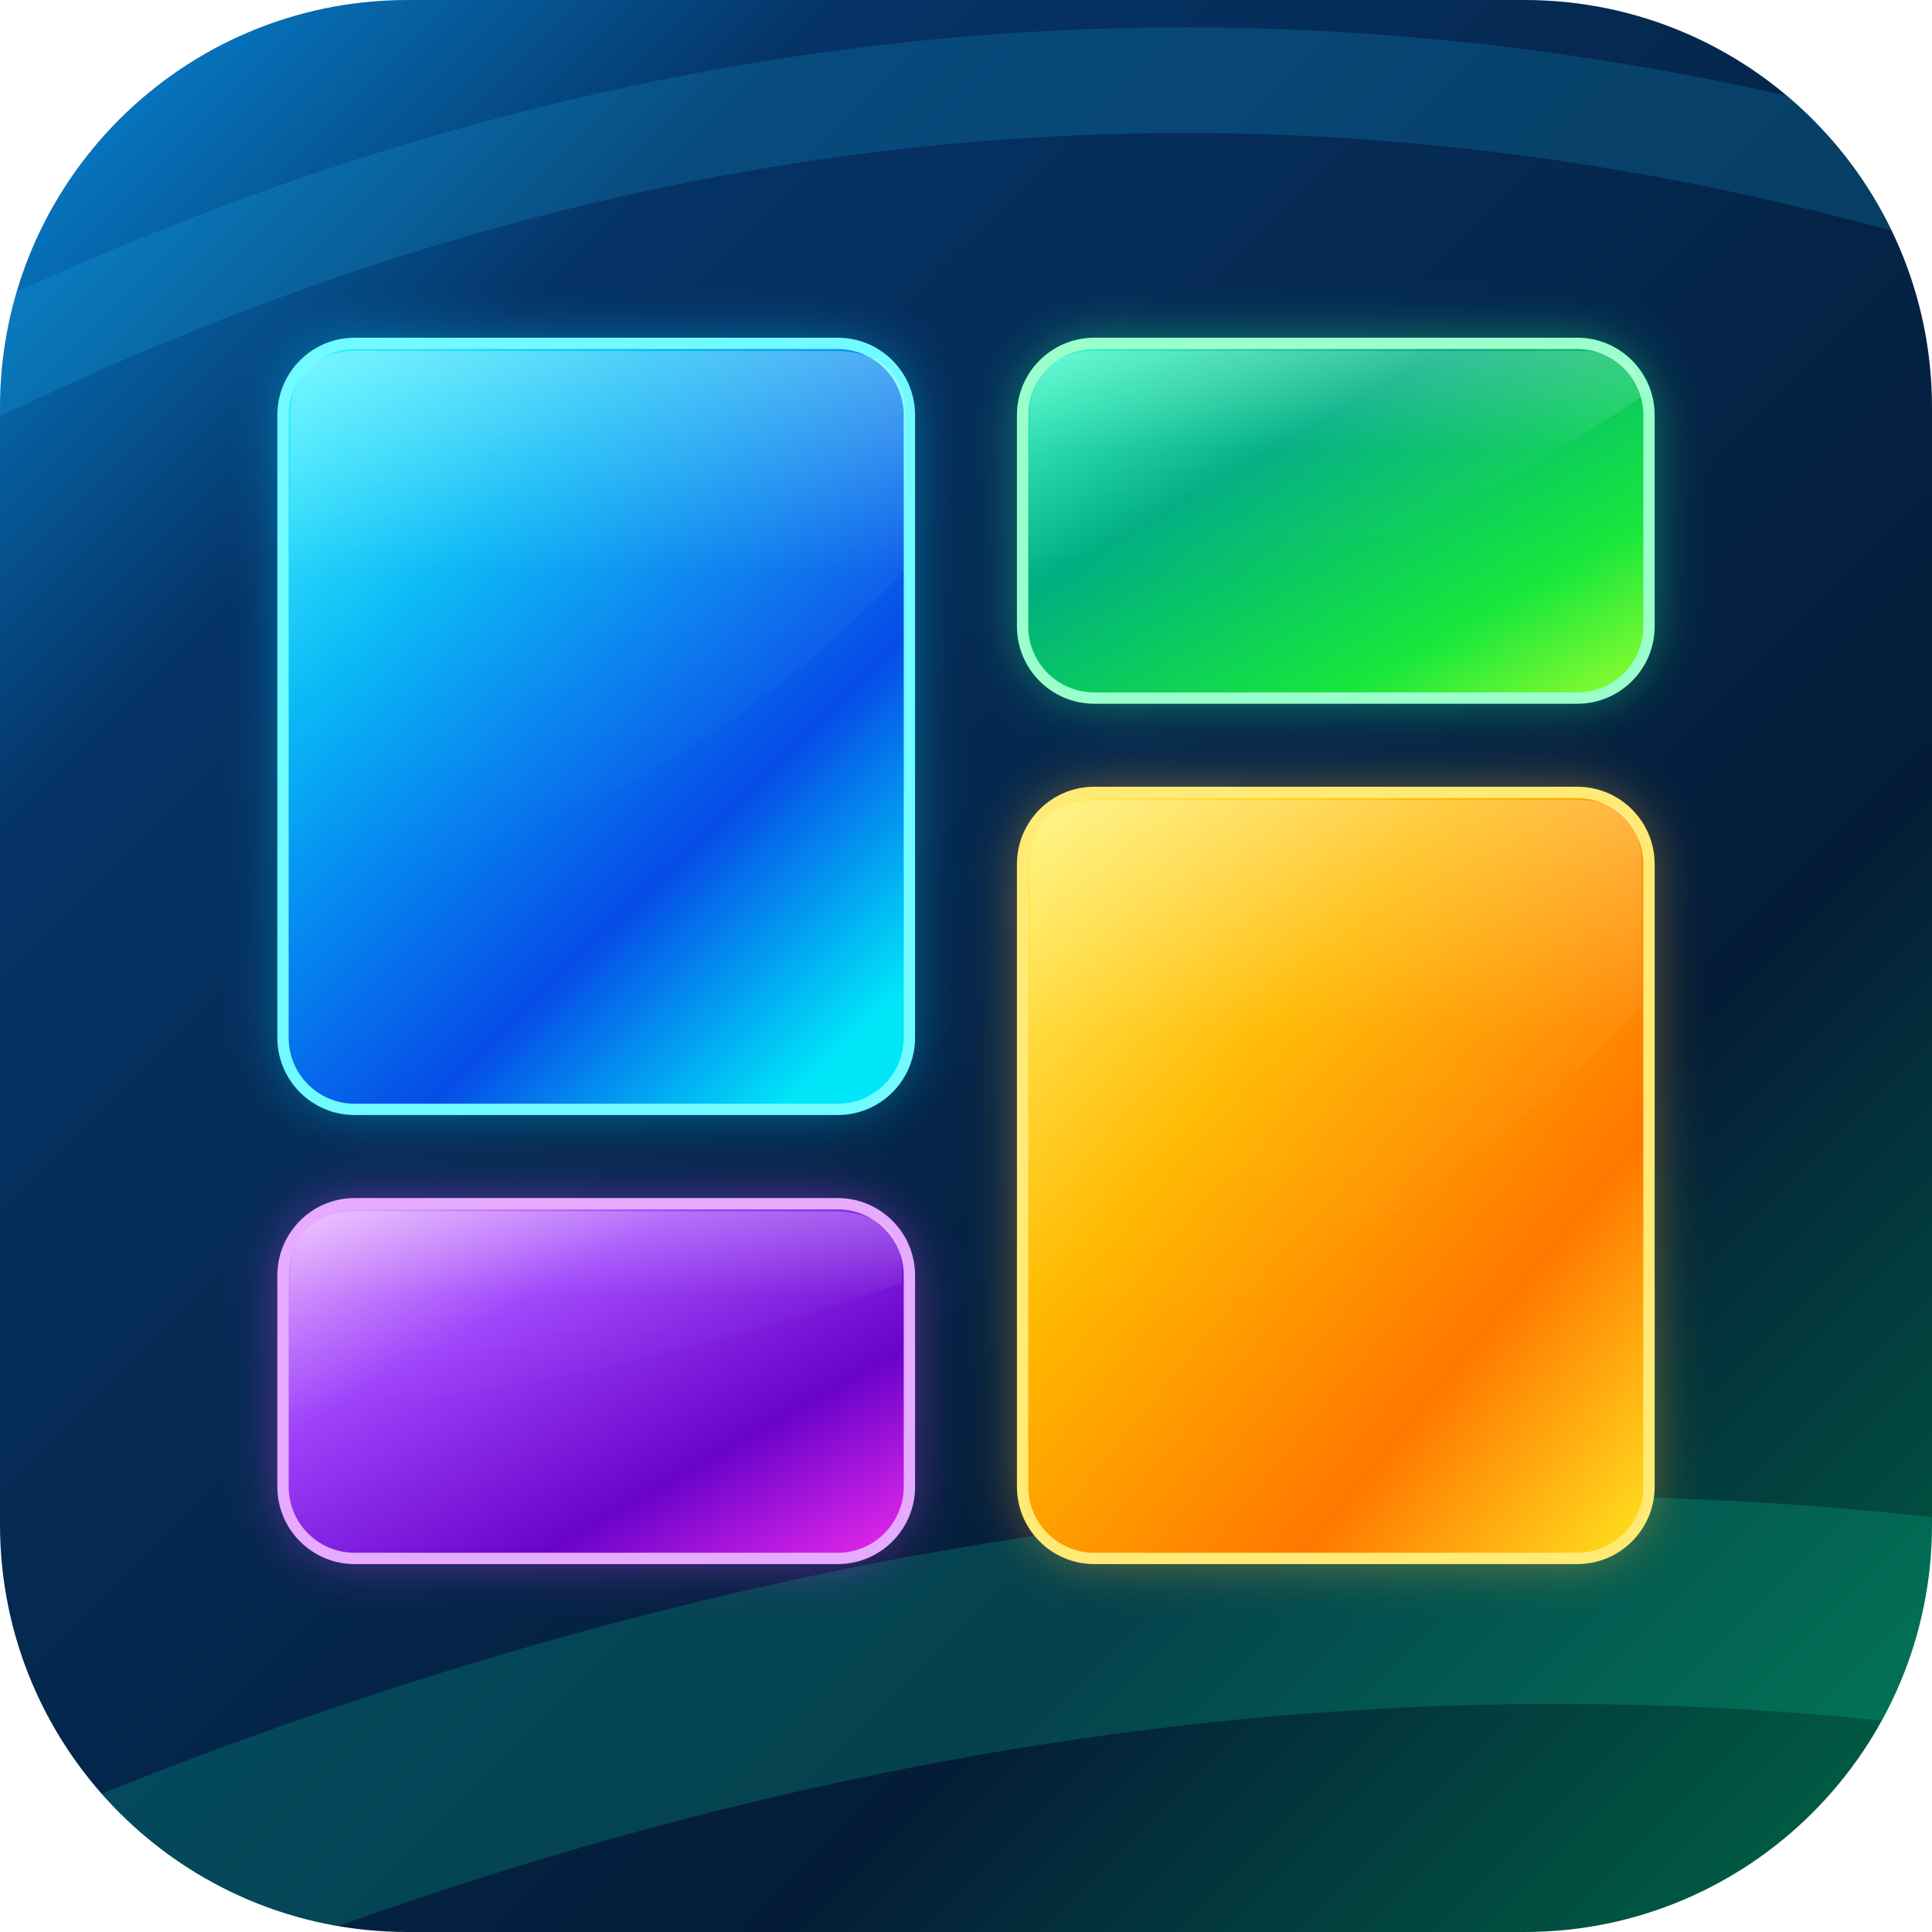
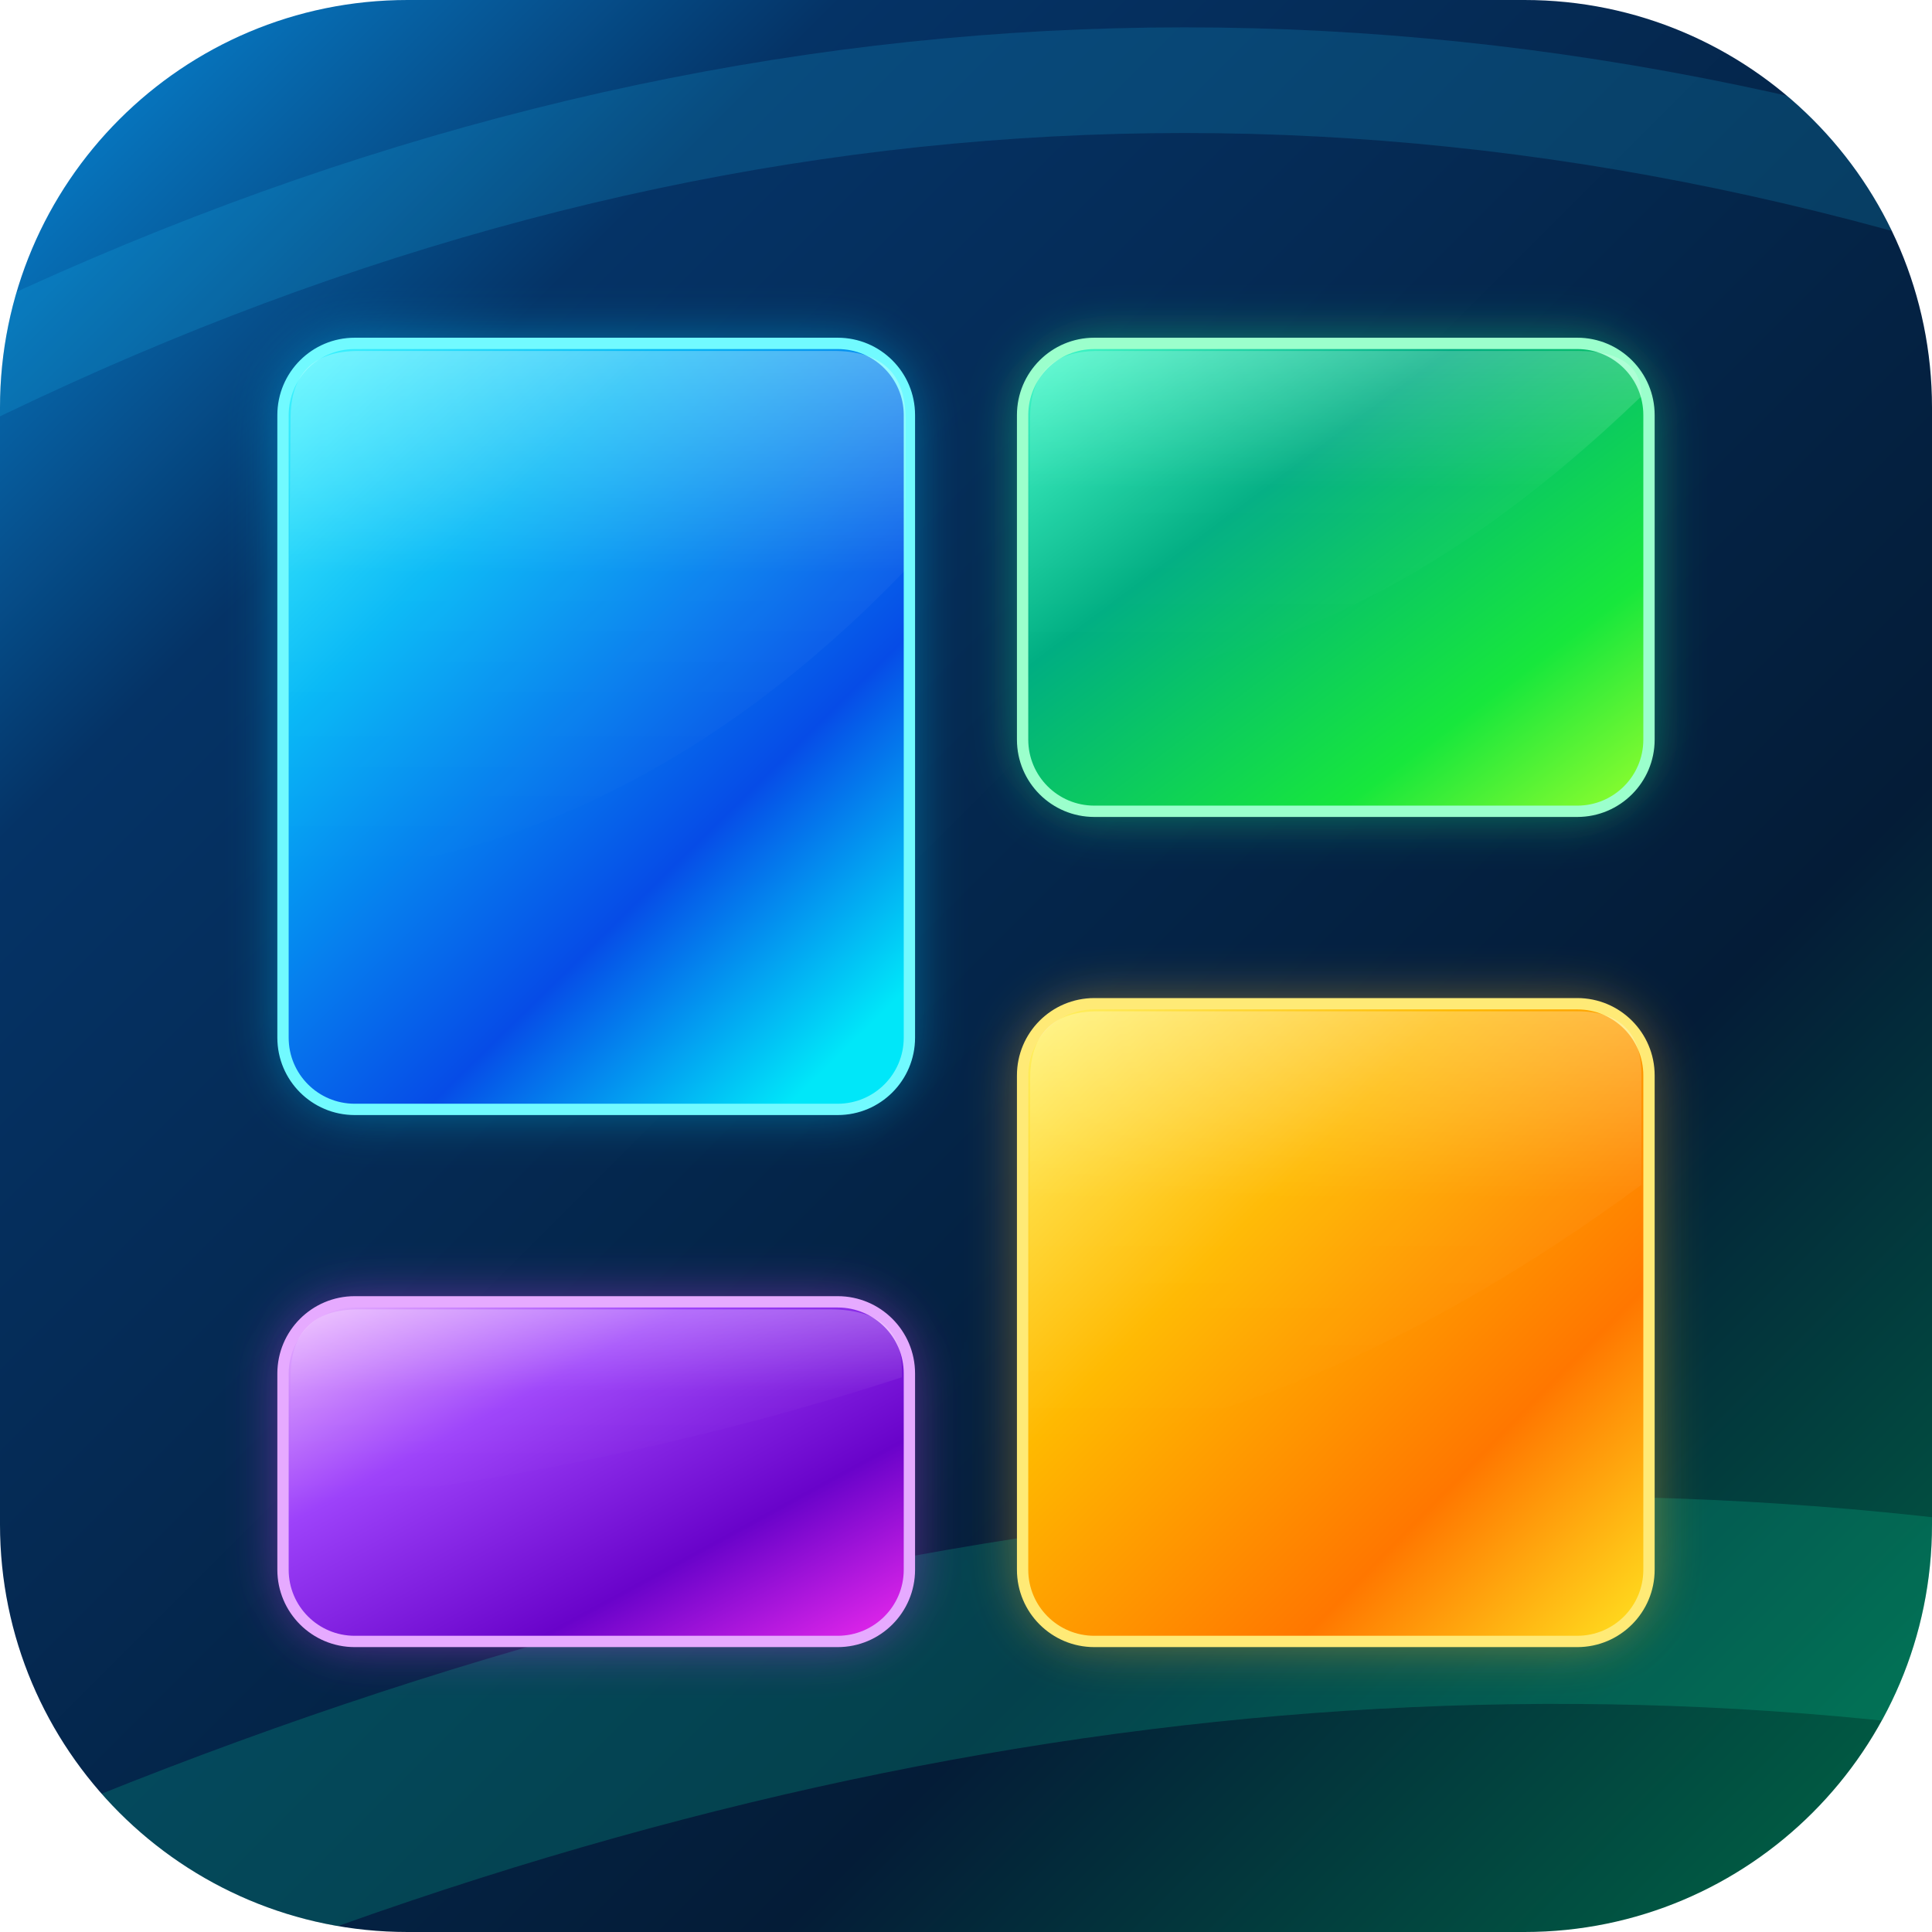
<svg xmlns="http://www.w3.org/2000/svg" width="512" height="512" viewBox="0 0 512 512">
  <defs>
    <linearGradient id="bg" x1="0" y1="0" x2="1" y2="1">
      <stop stop-color="#078fe1" />
      <stop offset=".22" stop-color="#053366" />
      <stop offset=".7" stop-color="#041c37" />
      <stop offset="1" stop-color="#006a46" />
    </linearGradient>
    <linearGradient id="b" x1="0" y1="0" x2=".8" y2="1">
      <stop stop-color="#42faff" />
      <stop offset=".3" stop-color="#05b8f6" />
      <stop offset=".72" stop-color="#064ce7" />
      <stop offset="1" stop-color="#00e7f9" />
    </linearGradient>
    <linearGradient id="g" x1="0" y1="0" x2="1" y2="1">
      <stop stop-color="#46ffcf" />
      <stop offset=".35" stop-color="#00ae82" />
      <stop offset=".75" stop-color="#17e73c" />
      <stop offset="1" stop-color="#98ff2d" />
    </linearGradient>
    <linearGradient id="p" x1="0" y1="0" x2="1" y2="1">
      <stop stop-color="#efbbff" />
      <stop offset=".33" stop-color="#9d42fa" />
      <stop offset=".7" stop-color="#6903ca" />
      <stop offset="1" stop-color="#f02aee" />
    </linearGradient>
    <linearGradient id="o" x1="0" y1="0" x2="1" y2="1">
      <stop stop-color="#fff568" />
      <stop offset=".35" stop-color="#ffb900" />
      <stop offset=".72" stop-color="#ff7700" />
      <stop offset="1" stop-color="#ffe521" />
    </linearGradient>
    <linearGradient id="shine" x1="0" y1="0" x2="0" y2="1">
      <stop stop-color="#ffffff" stop-opacity=".65" />
      <stop offset=".42" stop-color="#ffffff" stop-opacity=".08" />
      <stop offset="1" stop-color="#ffffff" stop-opacity="0" />
    </linearGradient>
    <filter id="shadow" x="-30%" y="-30%" width="160%" height="160%">
      <feGaussianBlur stdDeviation="7" />
    </filter>
    <clipPath id="round">
      <rect width="512" height="512" rx="108" />
    </clipPath>
  </defs>
  <g clip-path="url(#round)">
    <rect width="512" height="512" fill="url(#bg)" />
    <path d="M-40 115Q240-35 530 55" fill="none" stroke="#19caff" stroke-opacity=".16" stroke-width="28" />
    <path d="M-30 530Q270 390 550 435" fill="none" stroke="#06ecb0" stroke-opacity=".18" stroke-width="55" />
    <g opacity=".48" filter="url(#shadow)">
      <rect x="75" y="91" width="166" height="203" rx="20" fill="#00caff" />
-       <rect x="271" y="91" width="166" height="94" rx="20" fill="#24ff90" />
-       <rect x="75" y="319" width="166" height="94" rx="20" fill="#db40ff" />
-       <rect x="271" y="210" width="166" height="203" rx="20" fill="#ffb526" />
+       <rect x="271" y="91" width="166" height="124" rx="20" fill="#24ff90" />
+       <rect x="75" y="345" width="166" height="90" rx="20" fill="#db40ff" />
+       <rect x="271" y="266" width="166" height="169" rx="20" fill="#ffb526" />
    </g>
    <rect x="75" y="91" width="166" height="203" rx="19" fill="url(#b)" stroke="#71faff" stroke-width="3" />
-     <rect x="271" y="91" width="166" height="94" rx="19" fill="url(#g)" stroke="#9bffcc" stroke-width="3" />
-     <rect x="75" y="319" width="166" height="94" rx="19" fill="url(#p)" stroke="#e6aaff" stroke-width="3" />
-     <rect x="271" y="210" width="166" height="203" rx="19" fill="url(#o)" stroke="#ffea76" stroke-width="3" />
+     <rect x="271" y="91" width="166" height="124" rx="19" fill="url(#g)" stroke="#9bffcc" stroke-width="3" />
+     <rect x="75" y="345" width="166" height="90" rx="19" fill="url(#p)" stroke="#e6aaff" stroke-width="3" />
+     <rect x="271" y="266" width="166" height="169" rx="19" fill="url(#o)" stroke="#ffea76" stroke-width="3" />
    <path d="M76 233Q167 227 240 151V111Q240 93 221 93H95Q77 93 77 111Z" fill="url(#shine)" opacity=".45" />
-     <path d="M273 155Q353 162 435 105Q435 93 418 93H291Q273 93 273 111Z" fill="url(#shine)" opacity=".32" />
-     <path d="M77 375Q162 367 239 340V337Q239 321 220 321H95Q77 321 77 339Z" fill="url(#shine)" opacity=".38" />
-     <path d="M273 359Q352 350 435 267V229Q435 212 418 212H291Q273 212 273 230Z" fill="url(#shine)" opacity=".4" />
+     <path d="M273 178Q353 184 435 105Q435 93 418 93H291Q273 93 273 111Z" fill="url(#shine)" opacity=".32" />
+     <path d="M77 399Q162 390 239 365V363Q239 347 220 347H95Q77 347 77 365Z" fill="url(#shine)" opacity=".38" />
+     <path d="M273 385Q352 375 435 314V285Q435 268 418 268H291Q273 268 273 286Z" fill="url(#shine)" opacity=".4" />
  </g>
</svg>
